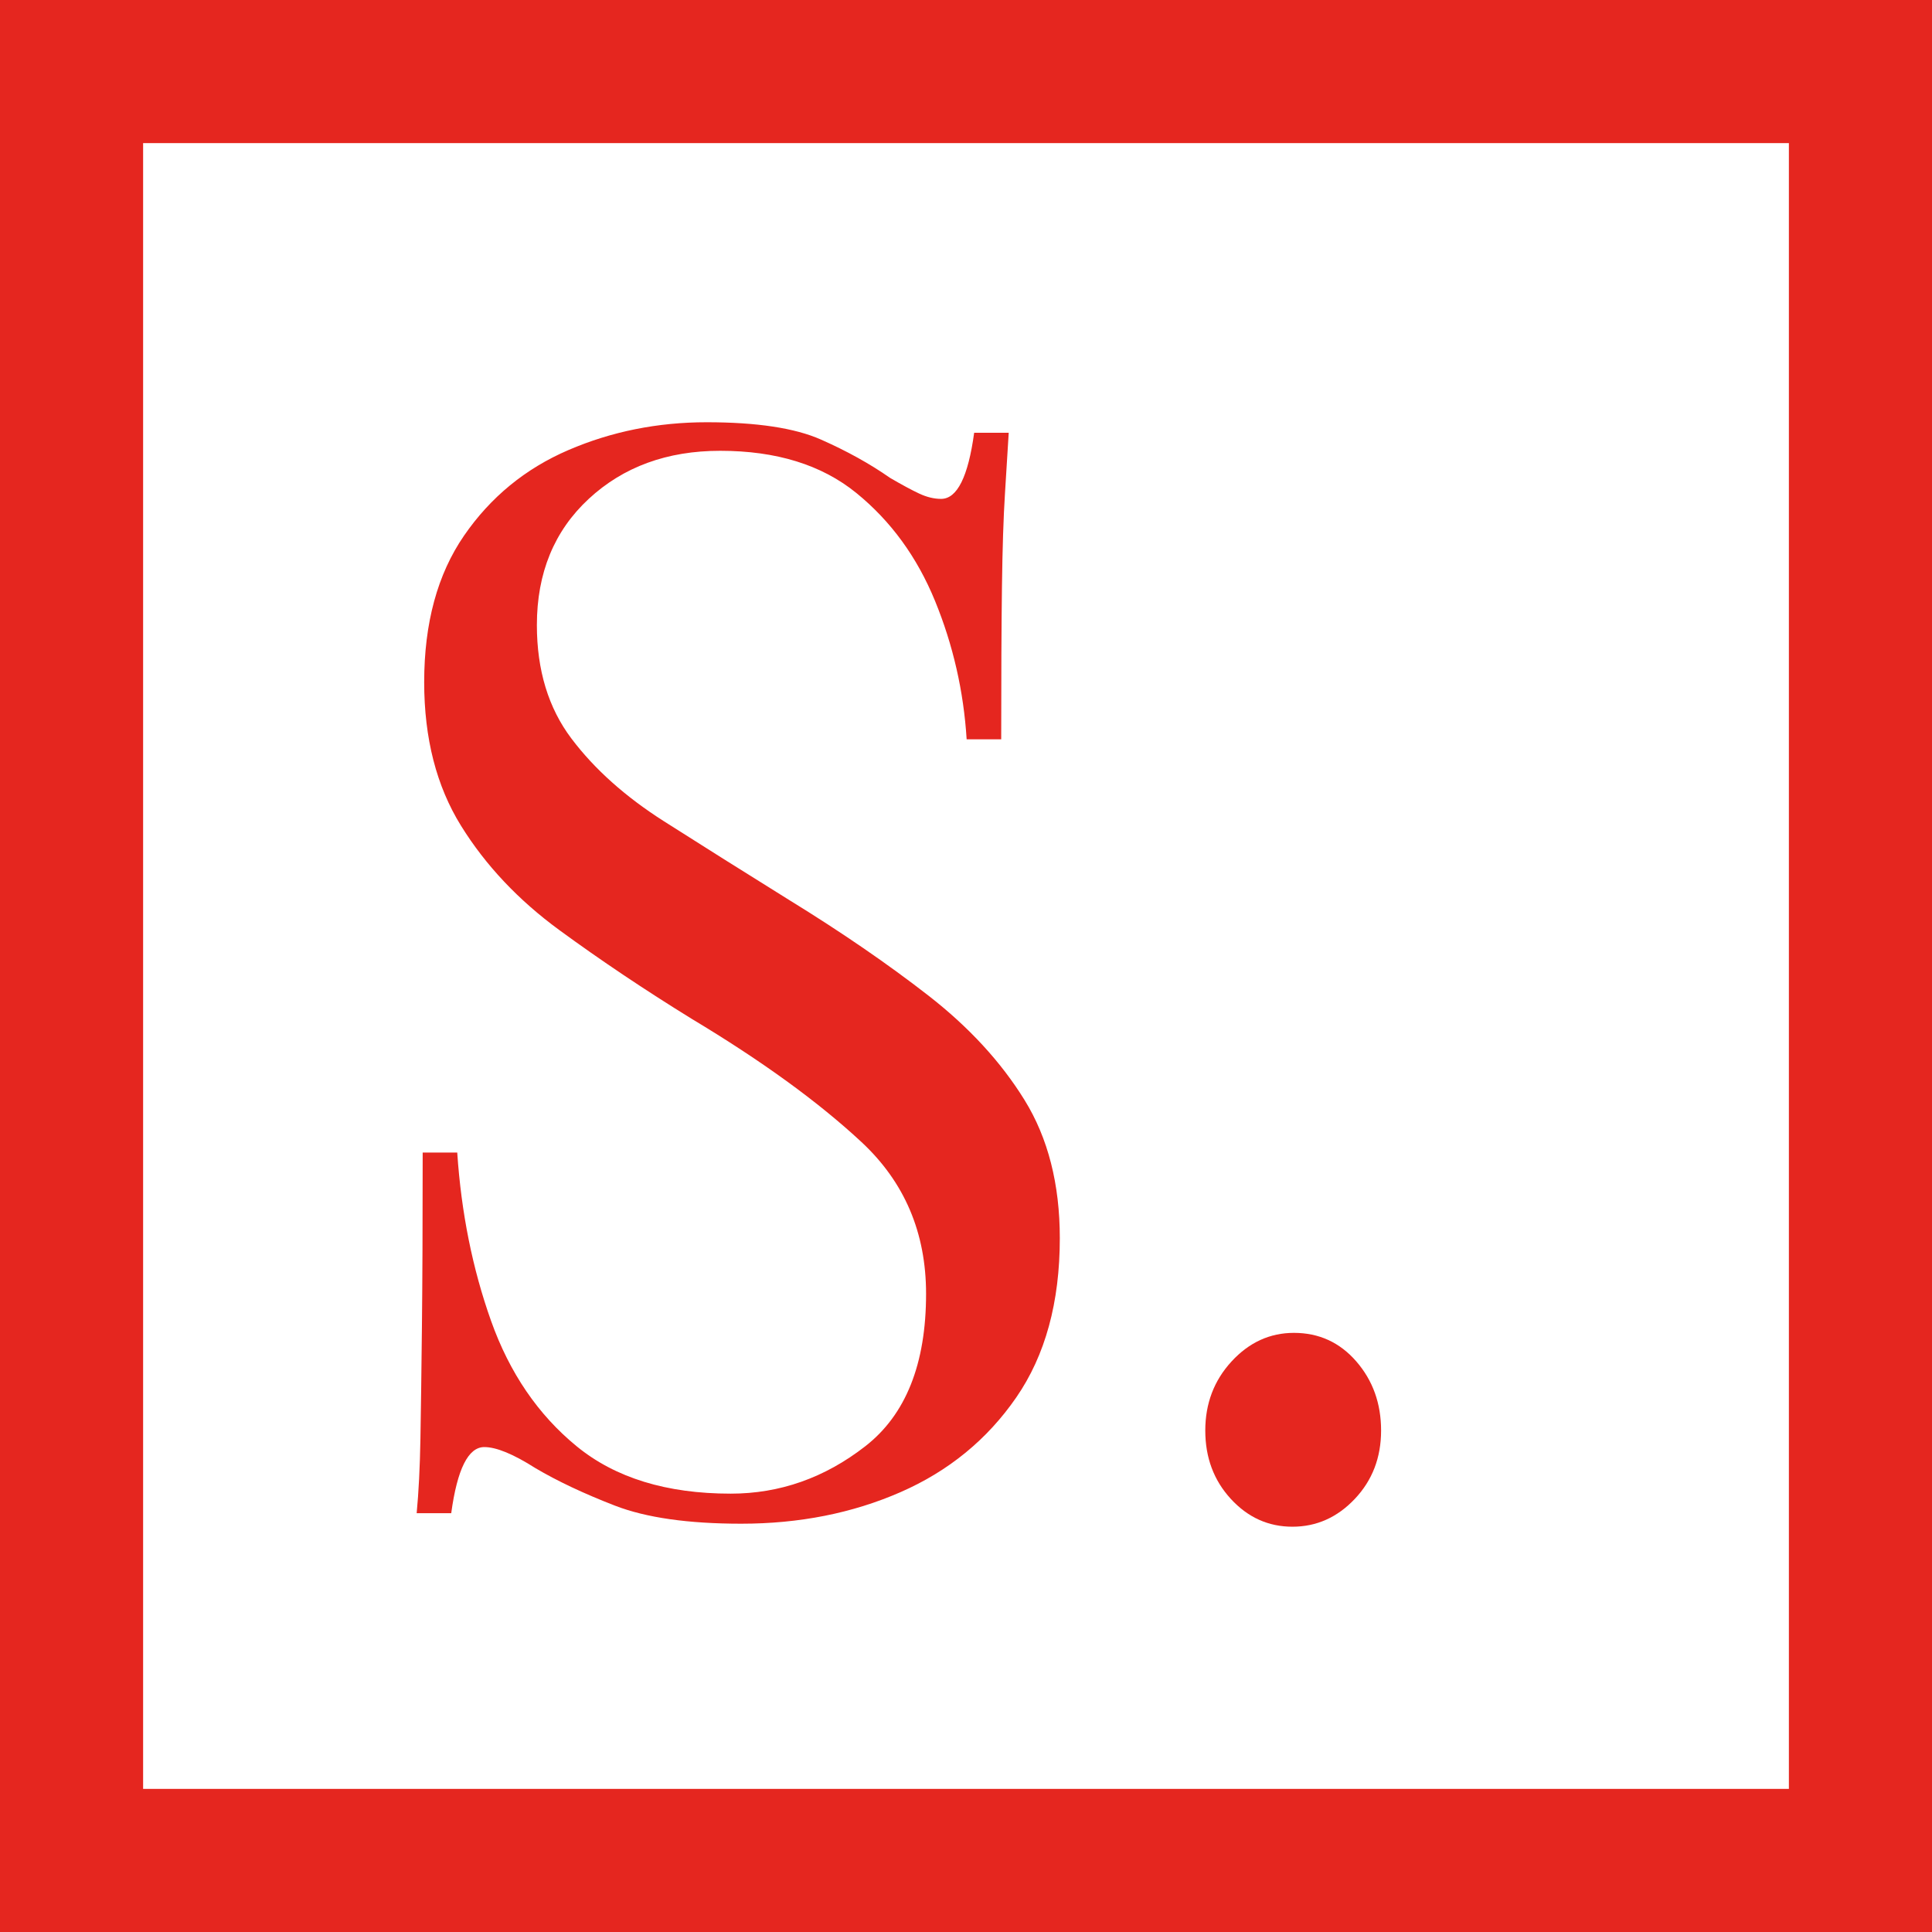
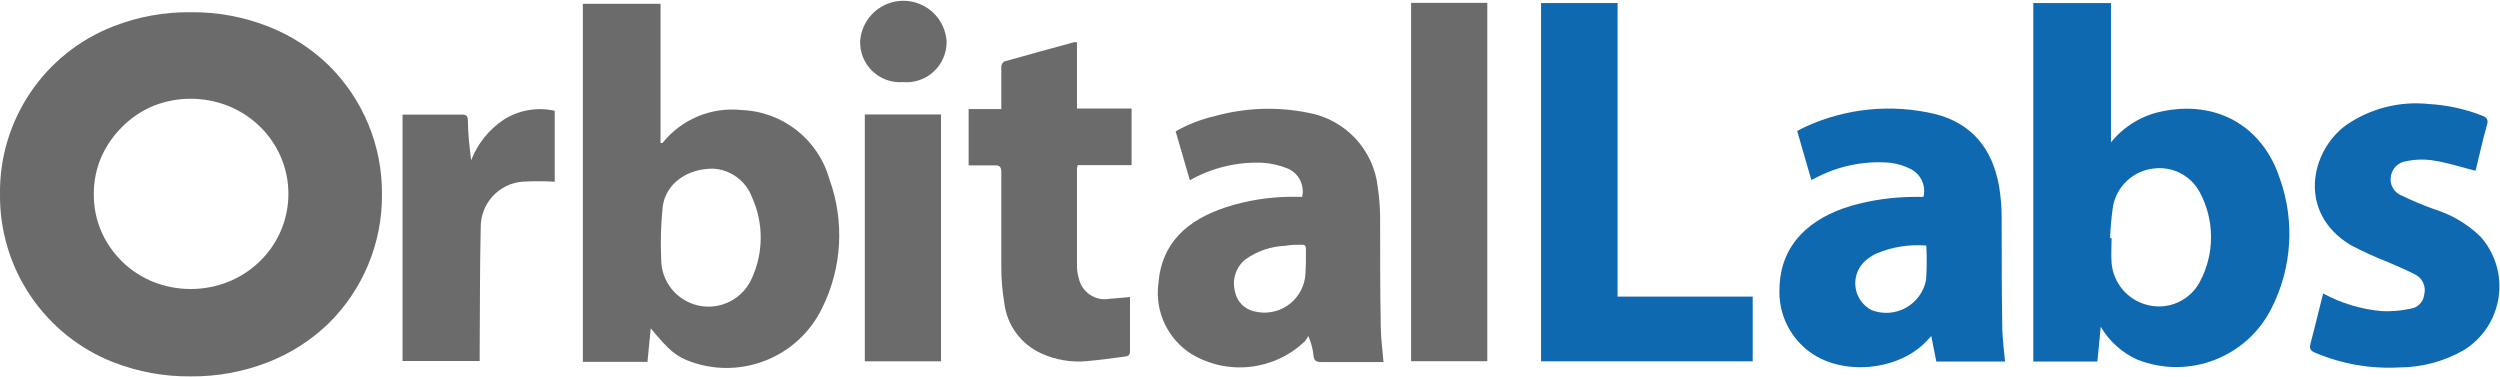
- <svg xmlns="http://www.w3.org/2000/svg" width="54px" height="54px" viewBox="0 0 54 54" version="1.1">
-   <g id="Page-1" stroke="none" stroke-width="1" fill="none" fill-rule="evenodd">
-     <g id="logo-mobile">
-       <rect id="Rectangle-6" stroke="#E5261F" stroke-width="4" fill-rule="nonzero" x="2" y="2" width="50" height="50" />
-       <path id="." fill="#E5261F" d="M34.402,41.895 C33.926,41.377 33.688,40.74 33.688,39.984 C33.688,39.228 33.933,38.584 34.423,38.052 C34.913,37.52 35.494,37.254 36.166,37.254 C36.866,37.254 37.447,37.52 37.909,38.052 C38.371,38.584 38.602,39.228 38.602,39.984 C38.602,40.74 38.357,41.377 37.867,41.895 C37.377,42.413 36.796,42.672 36.124,42.672 C35.452,42.672 34.878,42.413 34.402,41.895 Z" />
-       <path id="S" fill="#E5261F" fill-rule="nonzero" d="M20.718,42.588 C22.342,42.588 23.826,42.294 25.17,41.706 C26.514,41.118 27.592,40.236 28.404,39.06 C29.216,37.884 29.622,36.4 29.622,34.608 C29.622,33.096 29.293,31.808 28.635,30.744 C27.977,29.68 27.081,28.707 25.947,27.825 C24.813,26.943 23.518,26.054 22.062,25.158 C20.802,24.374 19.633,23.639 18.555,22.953 C17.477,22.267 16.616,21.497 15.972,20.643 C15.328,19.789 15.006,18.732 15.006,17.472 C15.006,16.016 15.489,14.84 16.455,13.944 C17.421,13.048 18.646,12.6 20.13,12.6 C21.698,12.6 22.965,12.992 23.931,13.776 C24.897,14.56 25.632,15.568 26.136,16.8 C26.64,18.032 26.934,19.32 27.018,20.664 L27.018,20.664 L27.984,20.664 C27.984,18.9 27.991,17.479 28.005,16.401 C28.019,15.323 28.047,14.455 28.089,13.797 C28.131,13.139 28.166,12.572 28.194,12.096 L28.194,12.096 L27.228,12.096 C27.06,13.328 26.752,13.944 26.304,13.944 C26.108,13.944 25.905,13.895 25.695,13.797 C25.485,13.699 25.212,13.552 24.876,13.356 C24.316,12.964 23.672,12.607 22.944,12.285 C22.216,11.963 21.152,11.802 19.752,11.802 C18.38,11.802 17.092,12.061 15.888,12.579 C14.684,13.097 13.711,13.895 12.969,14.973 C12.227,16.051 11.856,17.416 11.856,19.068 C11.856,20.636 12.199,21.973 12.885,23.079 C13.571,24.185 14.488,25.158 15.636,25.998 C16.784,26.838 18.016,27.664 19.332,28.476 C21.292,29.652 22.874,30.8 24.078,31.92 C25.282,33.04 25.884,34.454 25.884,36.162 C25.884,38.122 25.317,39.543 24.183,40.425 C23.049,41.307 21.796,41.748 20.424,41.748 C18.632,41.748 17.197,41.307 16.119,40.425 C15.041,39.543 14.243,38.374 13.725,36.918 C13.207,35.462 12.892,33.894 12.78,32.214 L12.78,32.214 L11.814,32.214 C11.814,34.174 11.807,35.798 11.793,37.086 C11.779,38.374 11.765,39.417 11.751,40.215 C11.737,41.013 11.702,41.706 11.646,42.294 L11.646,42.294 L12.612,42.294 C12.78,41.062 13.088,40.446 13.536,40.446 C13.872,40.446 14.348,40.642 14.964,41.034 C15.58,41.398 16.322,41.748 17.19,42.084 C18.058,42.42 19.234,42.588 20.718,42.588 Z" />
+ <svg xmlns="http://www.w3.org/2000/svg" viewBox="0 0 237.19 35.71">
+   <defs>
+     <style>.cls-1{fill:#0f69b0;}.cls-2{fill:#6b6b6b;}</style>
+   </defs>
+   <g id="Layer_2" data-name="Layer 2">
+     <g id="Layer_1-2" data-name="Layer 1">
+       <path class="cls-1" d="M199.31,31l-.32,3.3h-6.08V.29h7.37V13.51a8.31,8.31,0,0,1,4.82-2.94c5.16-1.09,9.55,1.35,11.2,6.36a15.59,15.59,0,0,1-.78,12.3,10.1,10.1,0,0,1-12.72,4.9A7.65,7.65,0,0,1,199.31,31Zm.89-8.41h.14c0,.79-.06,1.58,0,2.36a4.5,4.5,0,0,0,3.46,4,4.38,4.38,0,0,0,4.9-2.19,9,9,0,0,0,0-8.53A4.33,4.33,0,0,0,204.24,16a4.42,4.42,0,0,0-3.75,3.48A26.79,26.79,0,0,0,200.2,22.57Z" />
+       <path class="cls-2" d="M55.3.36h7.37V13.57c.11,0,.16,0,.18,0a8.46,8.46,0,0,1,7.51-3.13A9,9,0,0,1,78.69,17,15.55,15.55,0,0,1,78,29.23a10.08,10.08,0,0,1-12.35,5.13c-1.5-.52-2.17-1.1-3.91-3.21l-.31,3.18H55.3ZM67.65,16c-2.53,0-4.47,1.46-4.77,3.57a33.48,33.48,0,0,0-.15,5,4.49,4.49,0,0,0,8.6,1.84,9.3,9.3,0,0,0,0-7.74A4.18,4.18,0,0,0,67.65,16Z" />
+       <path class="cls-2" d="M123.54,18.68A2.35,2.35,0,0,0,122.2,16a7.6,7.6,0,0,0-2.45-.56,12.94,12.94,0,0,0-6.86,1.66c-.45-1.55-.9-3.07-1.35-4.64a13.8,13.8,0,0,1,3.7-1.44,19,19,0,0,1,8.88-.32,8.07,8.07,0,0,1,6.6,7.08,20.5,20.5,0,0,1,.22,2.83c0,3.44,0,6.87.06,10.31,0,1.12.17,2.25.26,3.43h-3.49c-.79,0-1.58,0-2.37,0-.49,0-.74-.09-.78-.64a5.94,5.94,0,0,0-.5-1.83,2.37,2.37,0,0,1-.32.5,8.93,8.93,0,0,1-10.74,1.22,6.85,6.85,0,0,1-3.16-6.65c.3-4,2.84-6.1,6.38-7.28a20.55,20.55,0,0,1,6.32-1Zm.36,6.16h0c0-.39,0-.77,0-1.16s-.1-.48-.45-.46c-.5,0-1,0-1.51.1a7,7,0,0,0-3.78,1.29,2.93,2.93,0,0,0-1,3,2.36,2.36,0,0,0,1.8,1.92,3.9,3.9,0,0,0,4.85-3.13C123.88,25.89,123.88,25.36,123.9,24.84Z" />
+       <path class="cls-1" d="M190.23,34.3h-6.52l-.48-2.42c-.23.25-.38.43-.55.59-2.81,2.86-8.57,3.3-11.62.39a7.05,7.05,0,0,1-2.23-5.49c.08-4.28,3-6.71,6.79-7.84a22.12,22.12,0,0,1,6.16-.85h.71a2.34,2.34,0,0,0-1.18-2.63,5.93,5.93,0,0,0-2-.61,12.83,12.83,0,0,0-7.13,1.48l-.33.15-1.34-4.64c.31-.16.6-.33.91-.46a18.94,18.94,0,0,1,12.14-1.16c3.54.88,5.47,3.32,6.1,6.83a18.64,18.64,0,0,1,.25,3.08c0,3.49,0,7,.06,10.49C190,32.23,190.13,33.25,190.23,34.3Zm-7.47-11a10,10,0,0,0-4.77.77,4.26,4.26,0,0,0-1.18.83,2.87,2.87,0,0,0,.75,4.52,3.85,3.85,0,0,0,5.18-2.87A27,27,0,0,0,182.76,23.29Z" />
+       <path class="cls-1" d="M153.47,28.14h12.82v6.14H146.21V.29h7.26Z" />
+       <path class="cls-1" d="M220.41,27.84A14.27,14.27,0,0,0,226,29.52a10.61,10.61,0,0,0,2.69-.23A1.51,1.51,0,0,0,230,27.94a1.65,1.65,0,0,0-.76-1.84c-.84-.46-1.75-.81-2.62-1.21A33.88,33.88,0,0,1,223,23.24c-5.07-3.08-3.78-8.92-.41-11.37a11.66,11.66,0,0,1,7.88-2,16.35,16.35,0,0,1,5,1.09c.46.18.65.37.48.92-.38,1.32-.67,2.66-1,4,0,.15-.1.3-.1.32-1.41-.37-2.76-.8-4.14-1a6.94,6.94,0,0,0-2.4.09,1.71,1.71,0,0,0-1.48,1.48,1.64,1.64,0,0,0,1,1.77,33,33,0,0,0,3.06,1.29,11,11,0,0,1,4.44,2.61,7.1,7.1,0,0,1-1.56,10.77,12.35,12.35,0,0,1-6.13,1.65,17.91,17.91,0,0,1-8-1.4c-.44-.19-.55-.39-.43-.86C219.64,31,220,29.43,220.41,27.84Z" />
+       <path class="cls-2" d="M107.21,28.18c0,1.75,0,3.47,0,5.18,0,.39-.25.44-.5.47-1.22.17-2.44.33-3.66.44a8.51,8.51,0,0,1-4.19-.71,6.05,6.05,0,0,1-3.59-4.91A20,20,0,0,1,95,25.46c0-3,0-6.07,0-9.1,0-.55-.17-.7-.69-.67-.79,0-1.58,0-2.41,0V10.35H95V8.62c0-.77,0-1.54,0-2.3a.61.61,0,0,1,.29-.49c2.19-.62,4.39-1.22,6.59-1.82a1.06,1.06,0,0,1,.3,0v6.29h5.18v5.37h-5.1a1.41,1.41,0,0,0-.08.28c0,3.14,0,6.27,0,9.4a3.94,3.94,0,0,0,.16,1,2.52,2.52,0,0,0,2.92,2C105.88,28.31,106.48,28.24,107.21,28.18Z" />
+       <path class="cls-2" d="M133.88.27h7.23v34h-7.23Z" />
+       <path class="cls-2" d="M52.63,17.24a26.64,26.64,0,0,0-3.1,0,4.31,4.31,0,0,0-3.92,4.24c-.09,4-.07,8-.1,11.94v.83H38.19V10.87a3.55,3.55,0,0,1,.41,0c1.74,0,3.48,0,5.22,0,.41,0,.55.12.57.54,0,1.26.16,2.52.31,3.8a8.17,8.17,0,0,1,3.08-3.85,6.43,6.43,0,0,1,4.85-.85Z" />
+       <path class="cls-2" d="M82.05,10.86h7.23V34.28H82.05Z" />
+       <path class="cls-2" d="M85.67,7.79a3.78,3.78,0,0,1-4.06-3.93,4.11,4.11,0,0,1,8.2.08A3.81,3.81,0,0,1,85.67,7.79Z" />
+       <path class="cls-2" d="M0,18.43A16.85,16.85,0,0,1,10.78,2.49,19.5,19.5,0,0,1,18.1,1.16a19.49,19.49,0,0,1,7.29,1.33,17.35,17.35,0,0,1,5.75,3.66,17,17,0,0,1,5.1,12.28,17,17,0,0,1-5.1,12.29,17.35,17.35,0,0,1-5.75,3.66,19.69,19.69,0,0,1-7.29,1.33,19.7,19.7,0,0,1-7.32-1.33A16.94,16.94,0,0,1,0,18.43Zm8.9,0A8.76,8.76,0,0,0,9.63,22a9.21,9.21,0,0,0,2,2.86,9.11,9.11,0,0,0,2.93,1.89,9.66,9.66,0,0,0,7.07,0,9.2,9.2,0,0,0,2.95-1.89,8.9,8.9,0,0,0,0-12.93,9.2,9.2,0,0,0-2.95-1.89,9.66,9.66,0,0,0-7.07,0A9.11,9.11,0,0,0,11.63,12a9.21,9.21,0,0,0-2,2.86A8.74,8.74,0,0,0,8.9,18.43Z" />
    </g>
  </g>
</svg>
